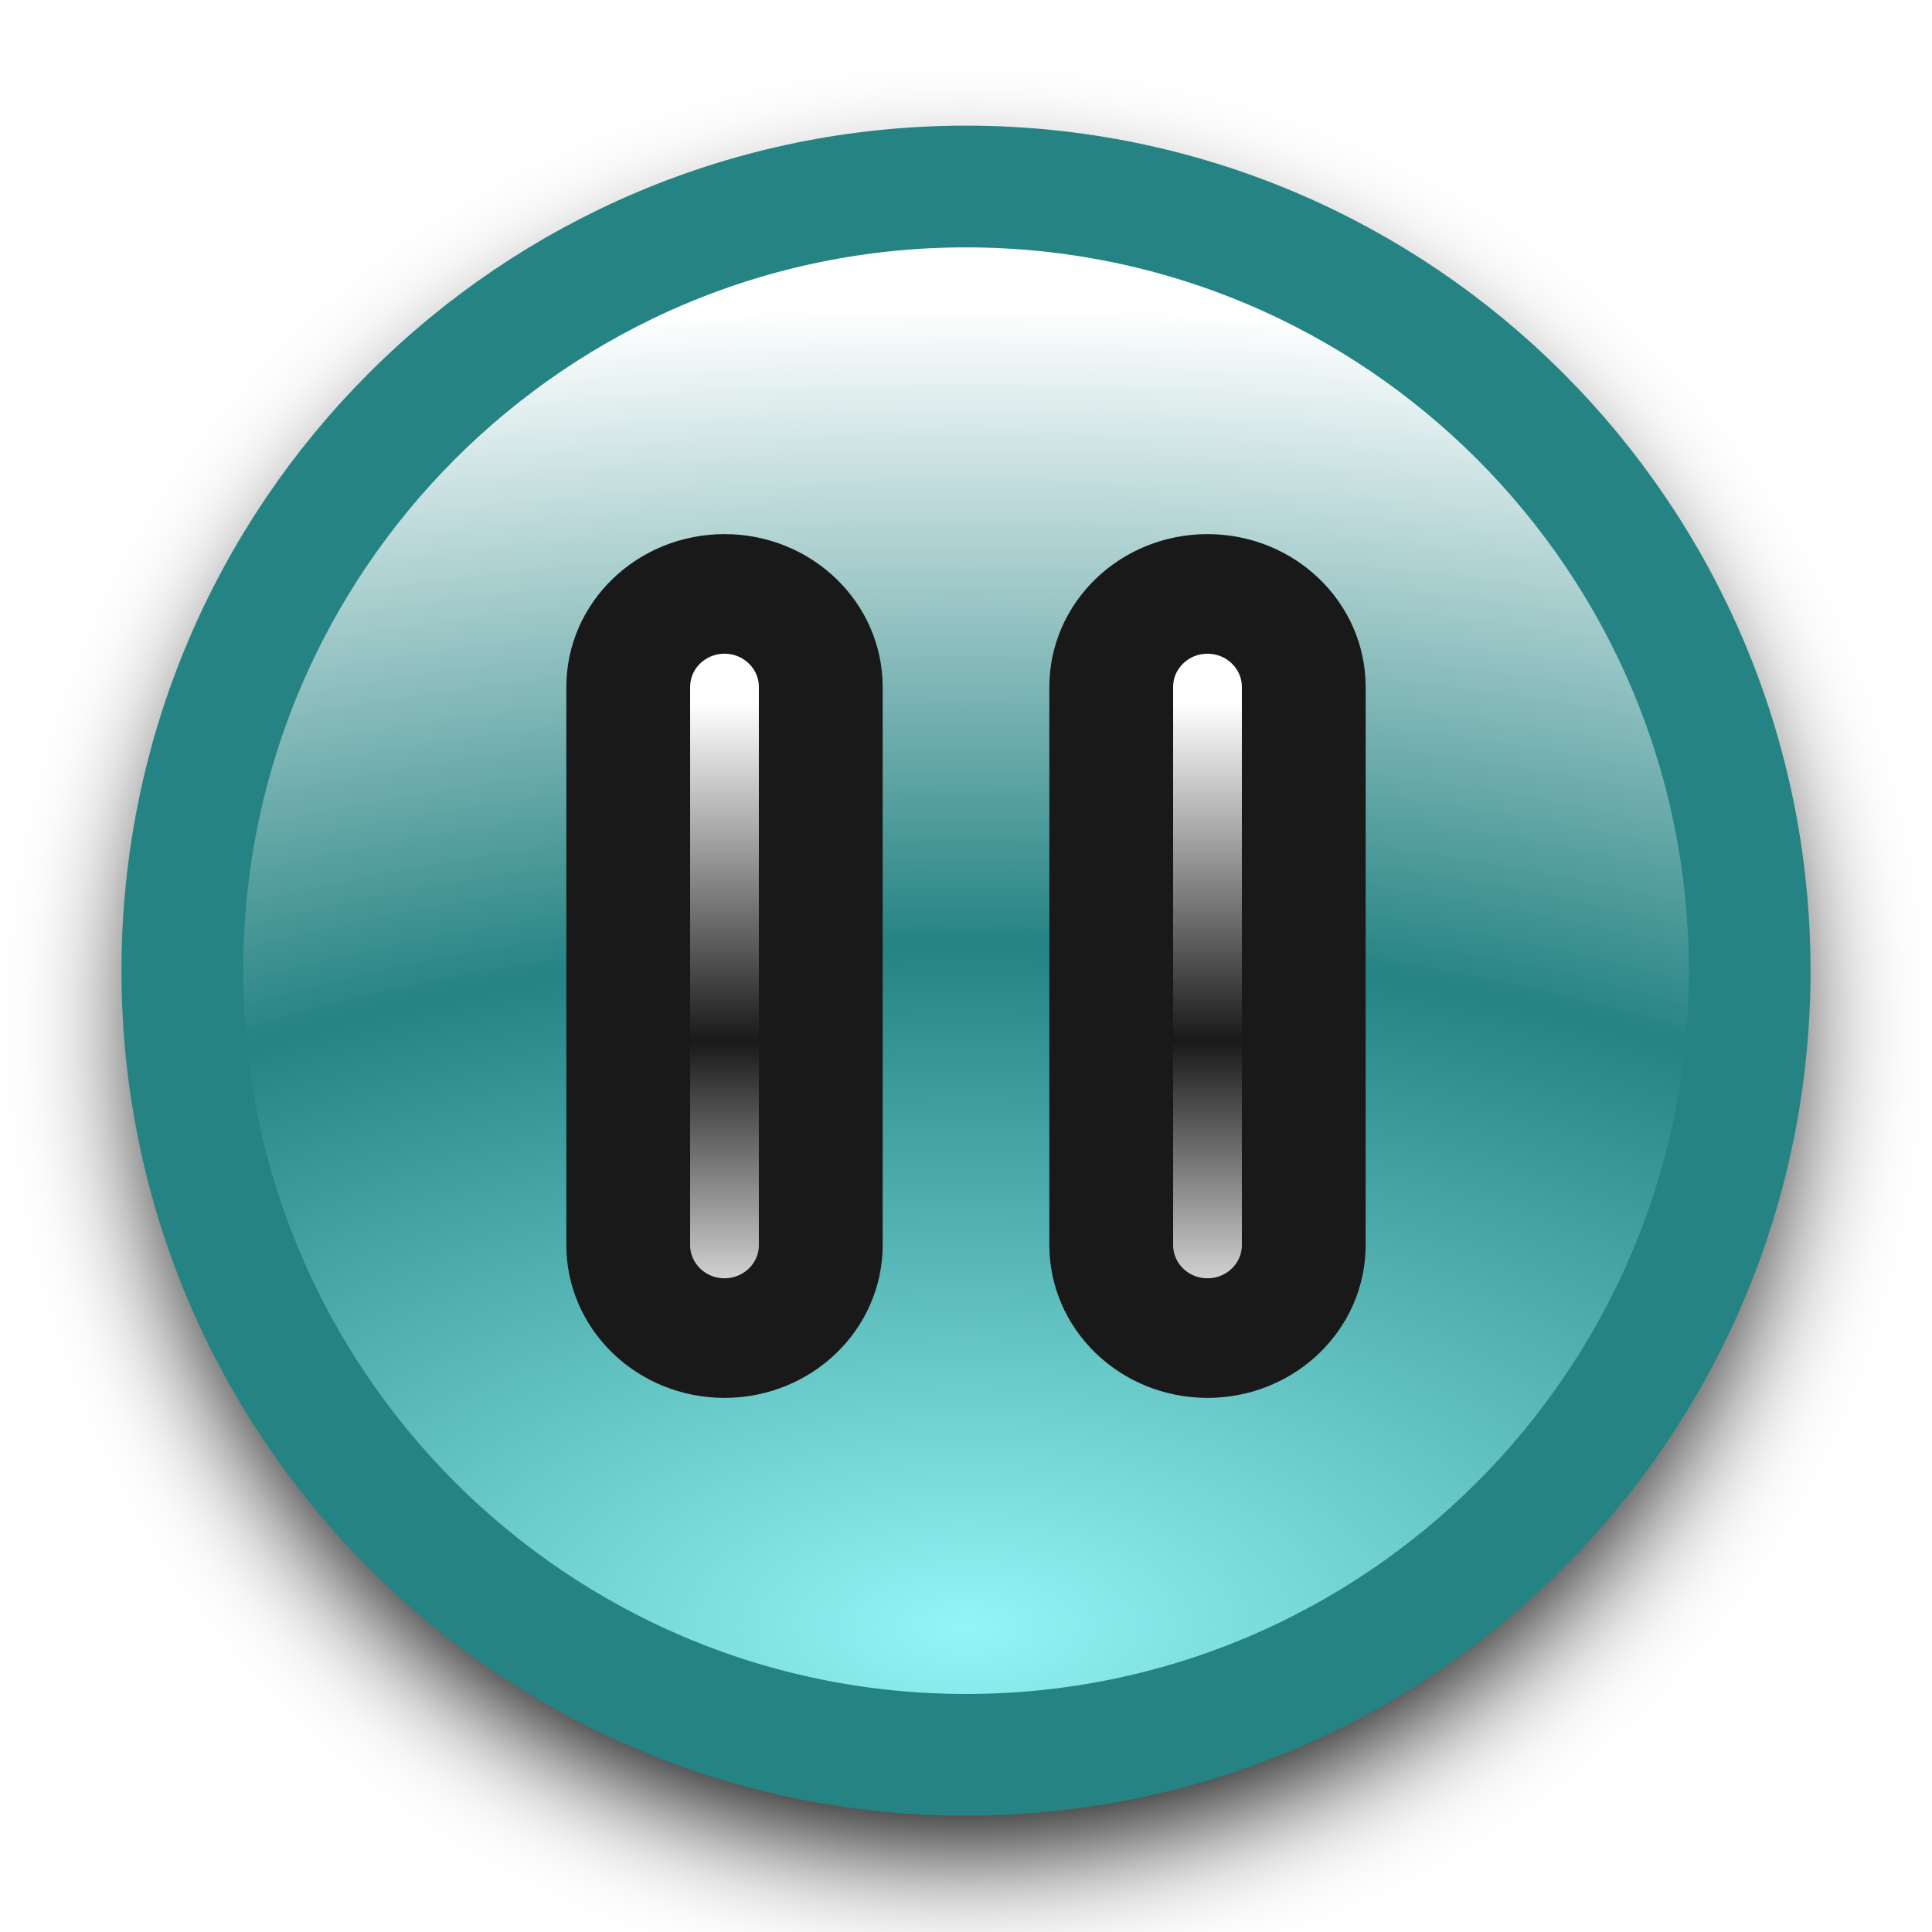
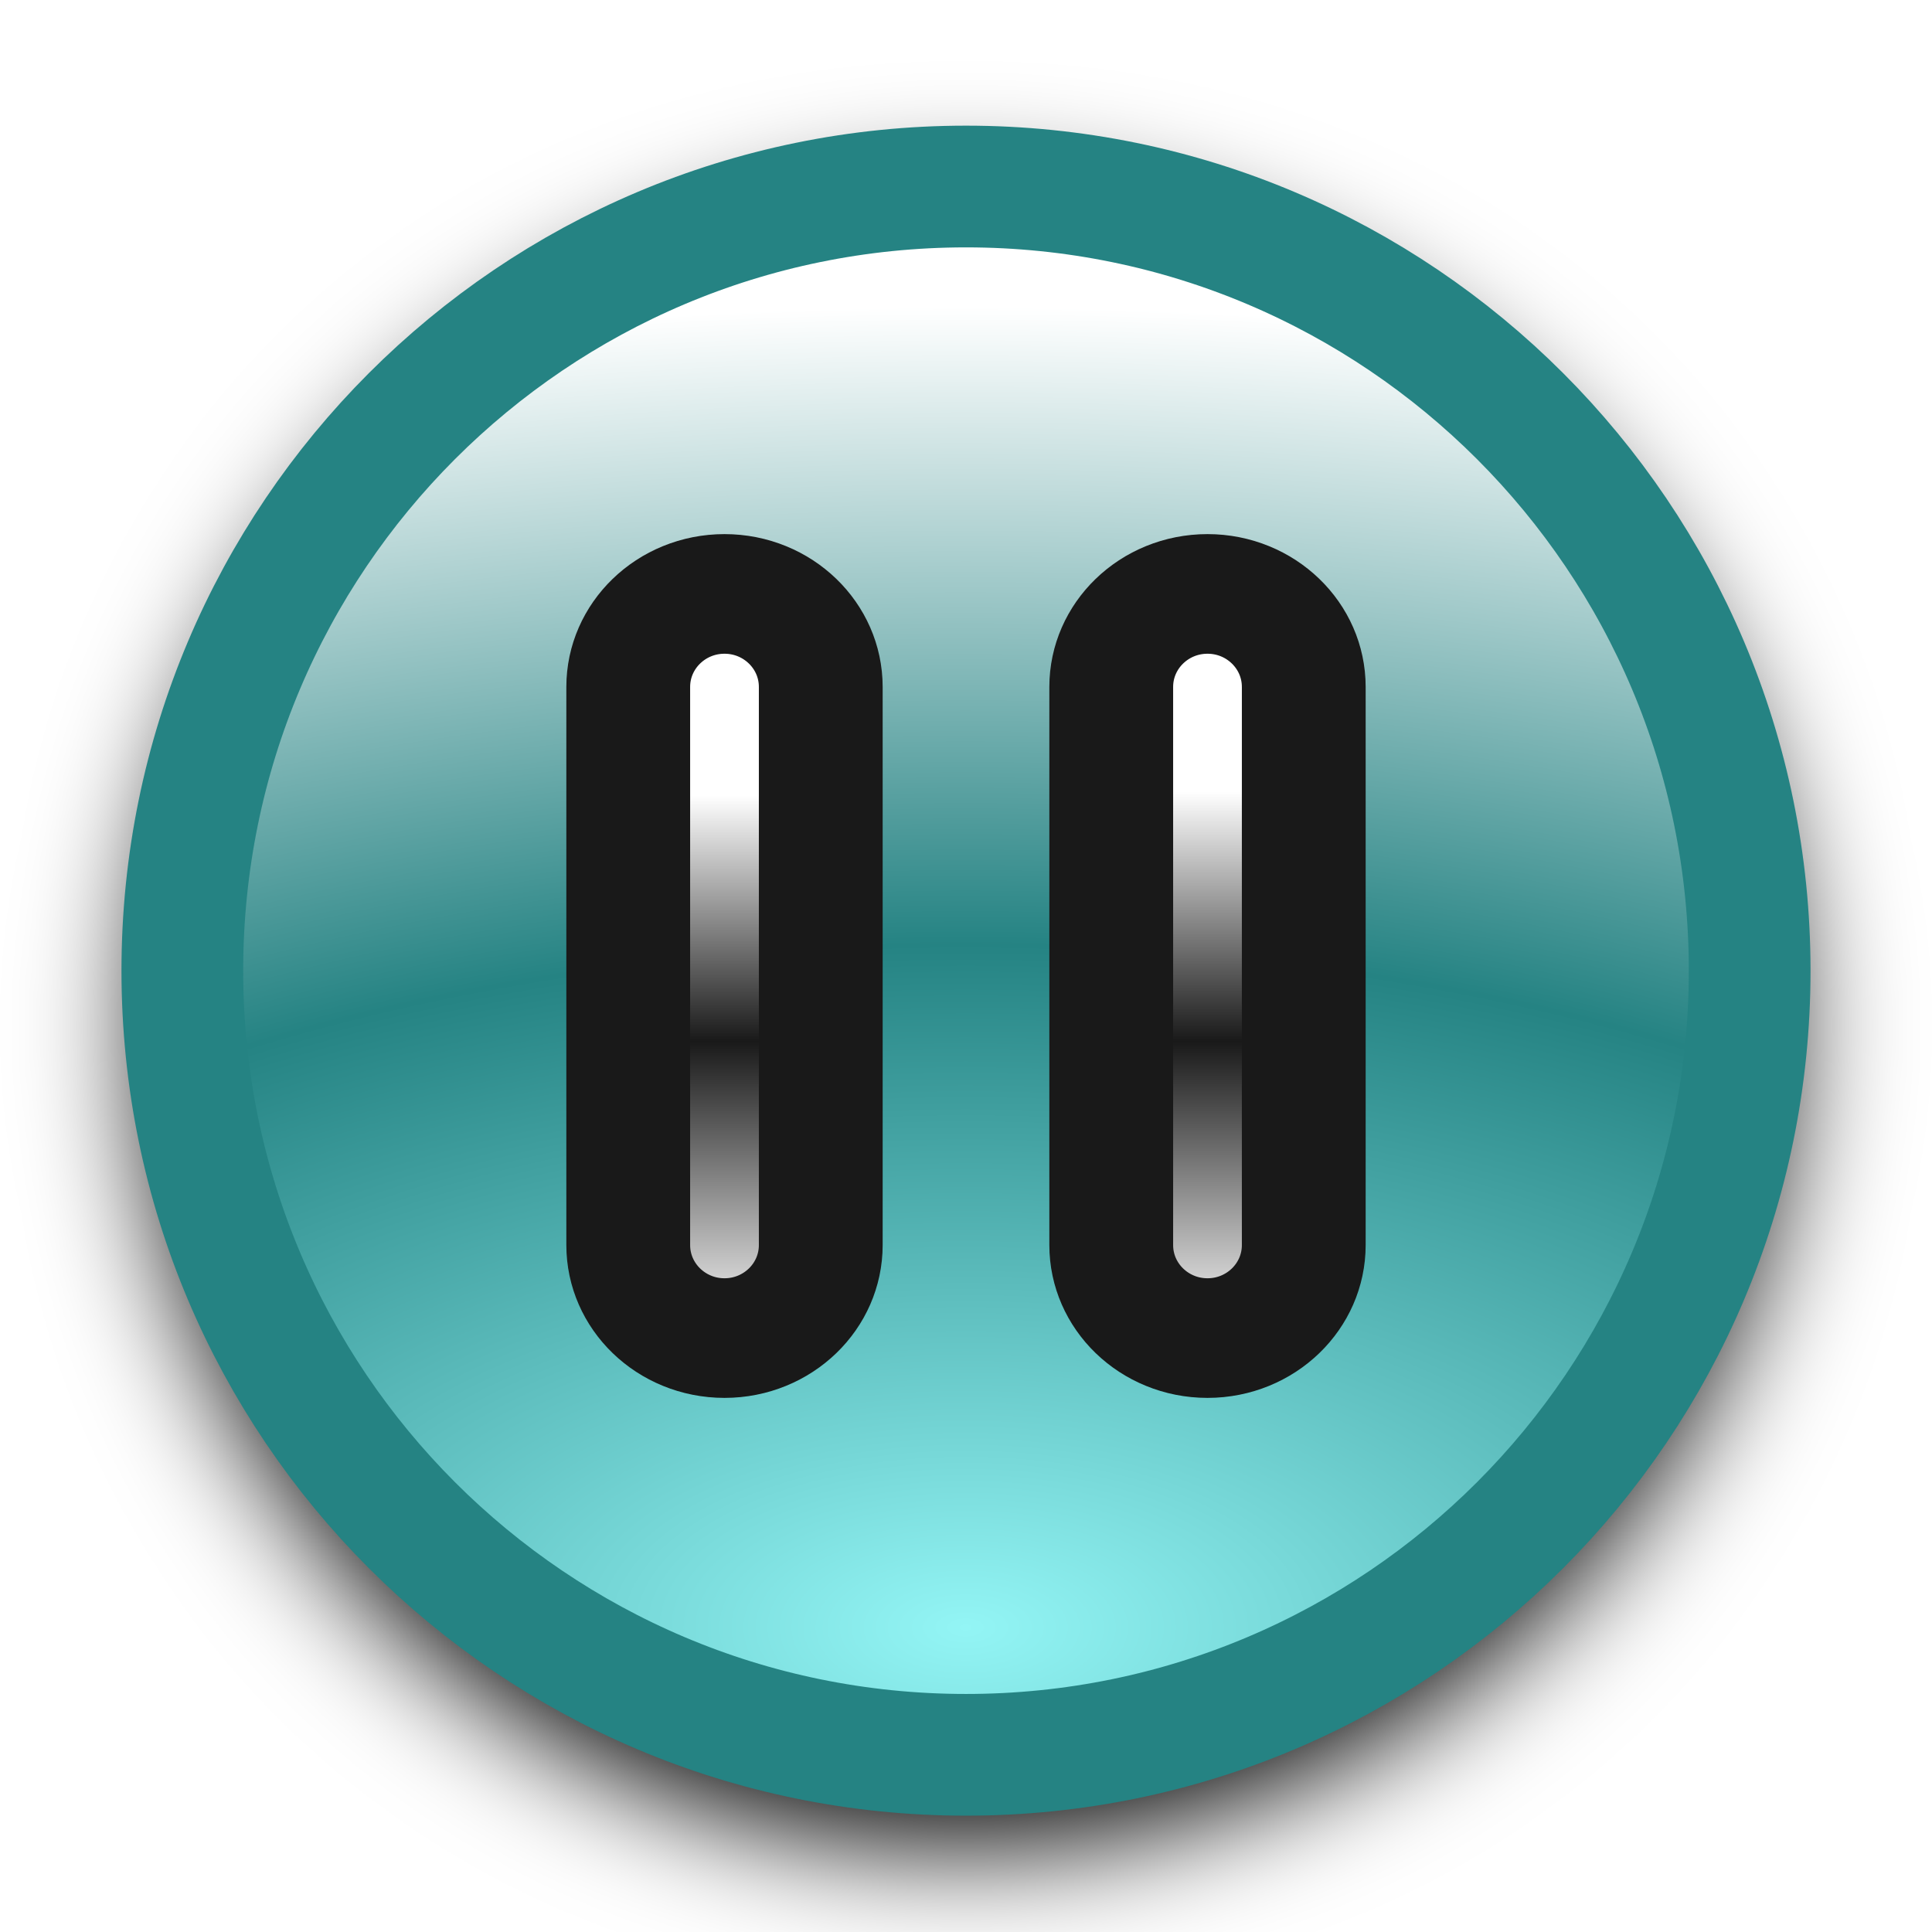
<svg xmlns="http://www.w3.org/2000/svg" xmlns:xlink="http://www.w3.org/1999/xlink" viewBox="0 0 24 24" version="1.1" id="svg2" width="24" height="24">
  <defs id="defs2">
+     <linearGradient id="linearGradient12">
+       <stop style="stop-color:#ffffff;stop-opacity:1;" offset="0.266" id="stop10" />
+       <stop style="stop-color:#191919;stop-opacity:1;" offset="0.601" id="stop11" />
+       <stop style="stop-color:#ffffff;stop-opacity:1;" offset="1" id="stop12" />
+     </linearGradient>
    <linearGradient id="linearGradient9">
      <stop style="stop-color:#93f5f5;stop-opacity:1;" offset="0" id="stop7" />
      <stop style="stop-color:#258383;stop-opacity:1;" offset="0.5" id="stop8" />
      <stop style="stop-color:#ffffff;stop-opacity:1;" offset="0.967" id="stop9" />
    </linearGradient>
    <linearGradient id="linearGradient1">
-       <stop style="stop-color:#ffffff;stop-opacity:1;" offset="0.148" id="stop1" />
+       <stop style="stop-color:#ffffff;stop-opacity:1;" offset="0.271" id="stop1" />
      <stop style="stop-color:#191919;stop-opacity:1;" offset="0.601" id="stop6" />
      <stop style="stop-color:#ffffff;stop-opacity:1;" offset="1" id="stop4" />
    </linearGradient>
    <linearGradient id="linearGradient2">
      <stop style="stop-color:#93cdf5;stop-opacity:1;" offset="0" id="stop2" />
      <stop style="stop-color:#0052a8;stop-opacity:1;" offset="0.5" id="stop5" />
      <stop style="stop-color:#ffffff;stop-opacity:1;" offset="0.967" id="stop3" />
    </linearGradient>
    <radialGradient xlink:href="#linearGradient2" id="radialGradient4-3" cx="24" cy="48" fx="24" fy="48" r="24" gradientUnits="userSpaceOnUse" gradientTransform="matrix(3.488712,0,0,1.569557,-59.72909,-33.53783)" />
    <radialGradient xlink:href="#linearGradient9" id="radialGradient3" gradientUnits="userSpaceOnUse" gradientTransform="matrix(1.415993,5.3572374e-4,-2.6745438e-4,0.7069215,-21.97742,-14.66205)" cx="24" cy="49.322" fx="24" fy="49.322" r="24" />
    <filter style="color-interpolation-filters:sRGB" id="filter3" x="-0.116" y="-0.116" width="1.233" height="1.233">
      <feGaussianBlur stdDeviation="1.704" id="feGaussianBlur3" />
    </filter>
    <linearGradient xlink:href="#linearGradient1" id="linearGradient4" x1="12" y1="-8" x2="12" y2="0" gradientUnits="userSpaceOnUse" gradientTransform="translate(1,16)" />
-     <linearGradient xlink:href="#linearGradient1" id="linearGradient5" gradientUnits="userSpaceOnUse" gradientTransform="translate(1,16)" x1="12" y1="-8" x2="12" y2="0" />
+     <linearGradient xlink:href="#linearGradient12" id="linearGradient5" gradientUnits="userSpaceOnUse" gradientTransform="translate(1,16)" x1="12" y1="-8" x2="12" y2="0" />
  </defs>
  <ellipse style="font-variation-settings:normal;opacity:1;vector-effect:none;fill:#000000;fill-opacity:1;stroke:#000000;stroke-width:1.932;stroke-linecap:butt;stroke-linejoin:miter;stroke-miterlimit:4;stroke-dasharray:none;stroke-dashoffset:0;stroke-opacity:1;-inkscape-stroke:none;filter:url(#filter3);stop-color:#000000;stop-opacity:1" id="ellipse3" cx="24.016" cy="25.437" rx="21.722" ry="21.737" transform="matrix(0.4481401,0,0,0.448141,1.23755,1.341665)" />
  <ellipse style="font-variation-settings:normal;opacity:1;fill:url(#radialGradient3);fill-opacity:1;stroke:#258383;stroke-width:1.512;stroke-linecap:butt;stroke-linejoin:miter;stroke-miterlimit:4;stroke-dasharray:none;stroke-dashoffset:0;stroke-opacity:1;stop-color:#000000;stop-opacity:1" id="path3" cx="12" cy="12.058" rx="9.735" ry="9.741" />
  <path style="font-variation-settings:normal;opacity:1;fill:url(#linearGradient4);fill-opacity:1;stroke:#191919;stroke-width:1.286;stroke-linecap:butt;stroke-linejoin:miter;stroke-miterlimit:4;stroke-dasharray:none;stroke-dashoffset:0;stroke-opacity:1;stop-color:#000000;stop-opacity:1" id="rect2" width="2" height="8" x="8" y="8" d="m 9,8 a 1,1 45 0 1 1,1 v 6 A 1,1 135 0 1 9,16 1,1 45 0 1 8,15 V 9 A 1,1 135 0 1 9,8 Z" transform="matrix(1.195788,0,0,1.155512,-1.762094,-1.866141)" />
  <path style="font-variation-settings:normal;opacity:1;fill:url(#linearGradient5);fill-opacity:1;stroke:#191919;stroke-width:1.286;stroke-linecap:butt;stroke-linejoin:miter;stroke-miterlimit:4;stroke-dasharray:none;stroke-dashoffset:0;stroke-opacity:1;stop-color:#000000;stop-opacity:1" id="rect3" width="2" height="8" x="14" y="8" d="m 15,8 a 1,1 45 0 1 1,1 v 6 a 1,1 135 0 1 -1,1 1,1 45 0 1 -1,-1 V 9 a 1,1 135 0 1 1,-1 z" transform="matrix(1.195788,0,0,1.155512,-2.936823,-1.866141)" />
</svg>
